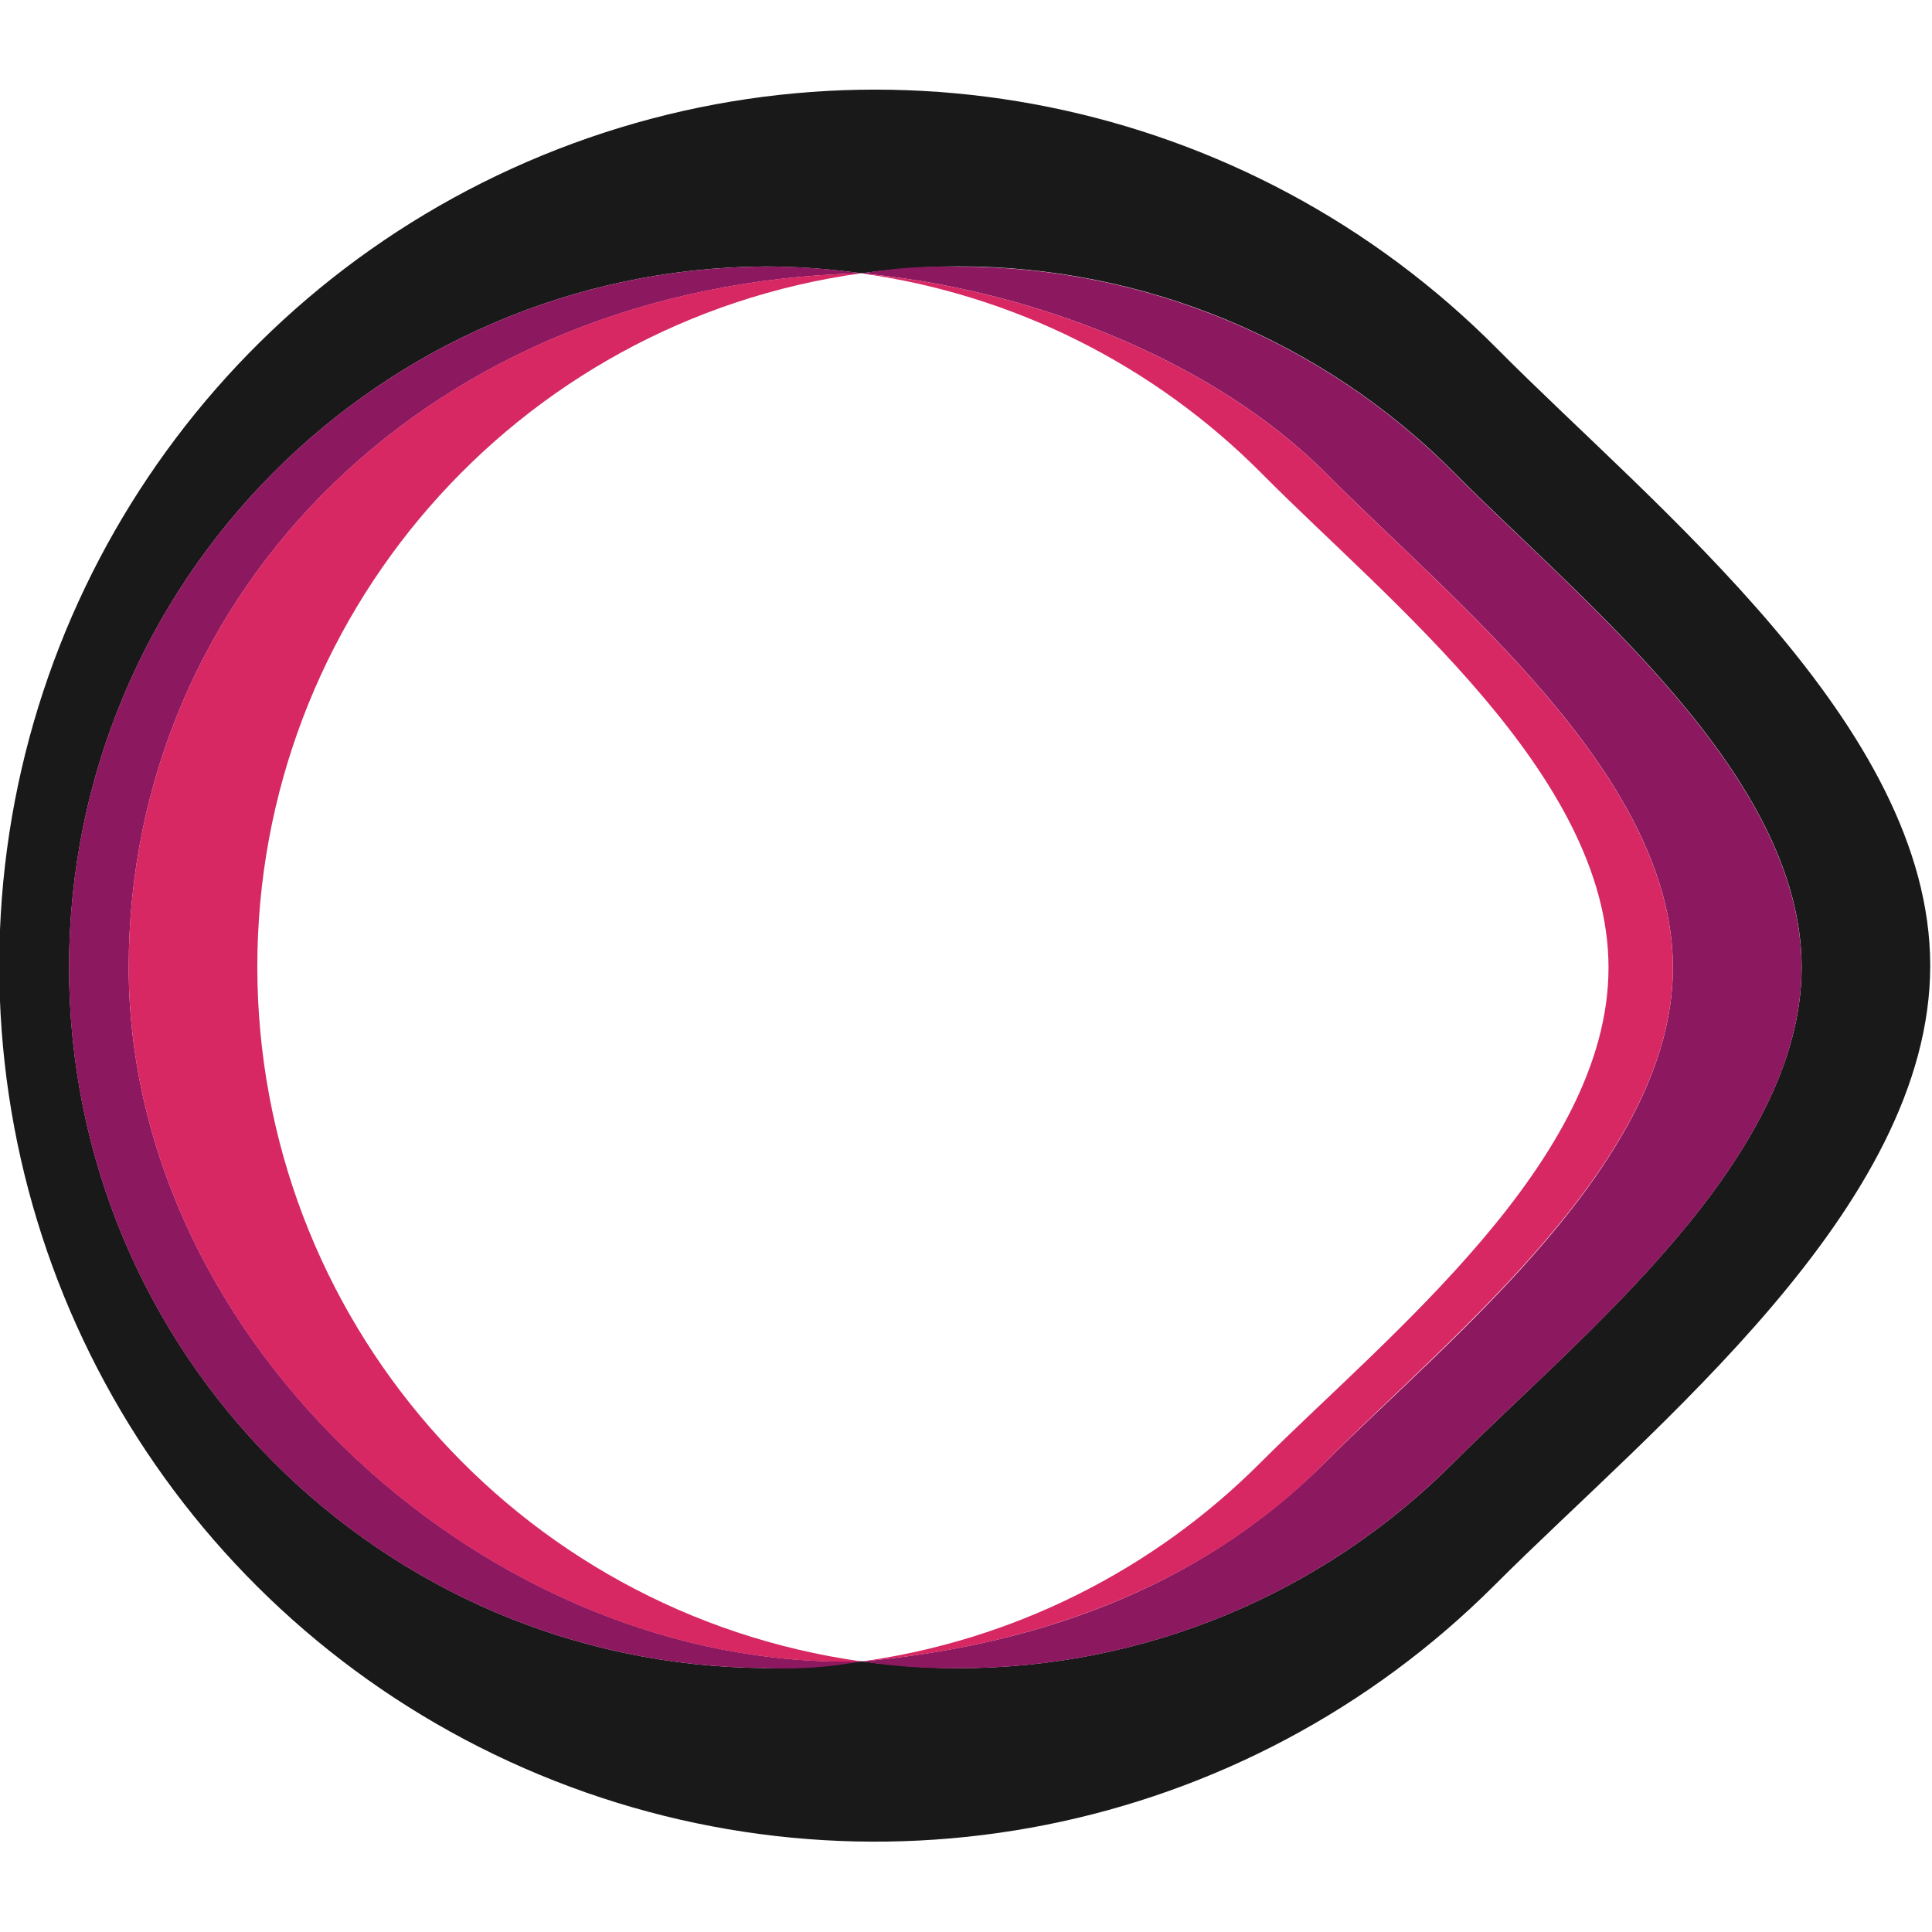
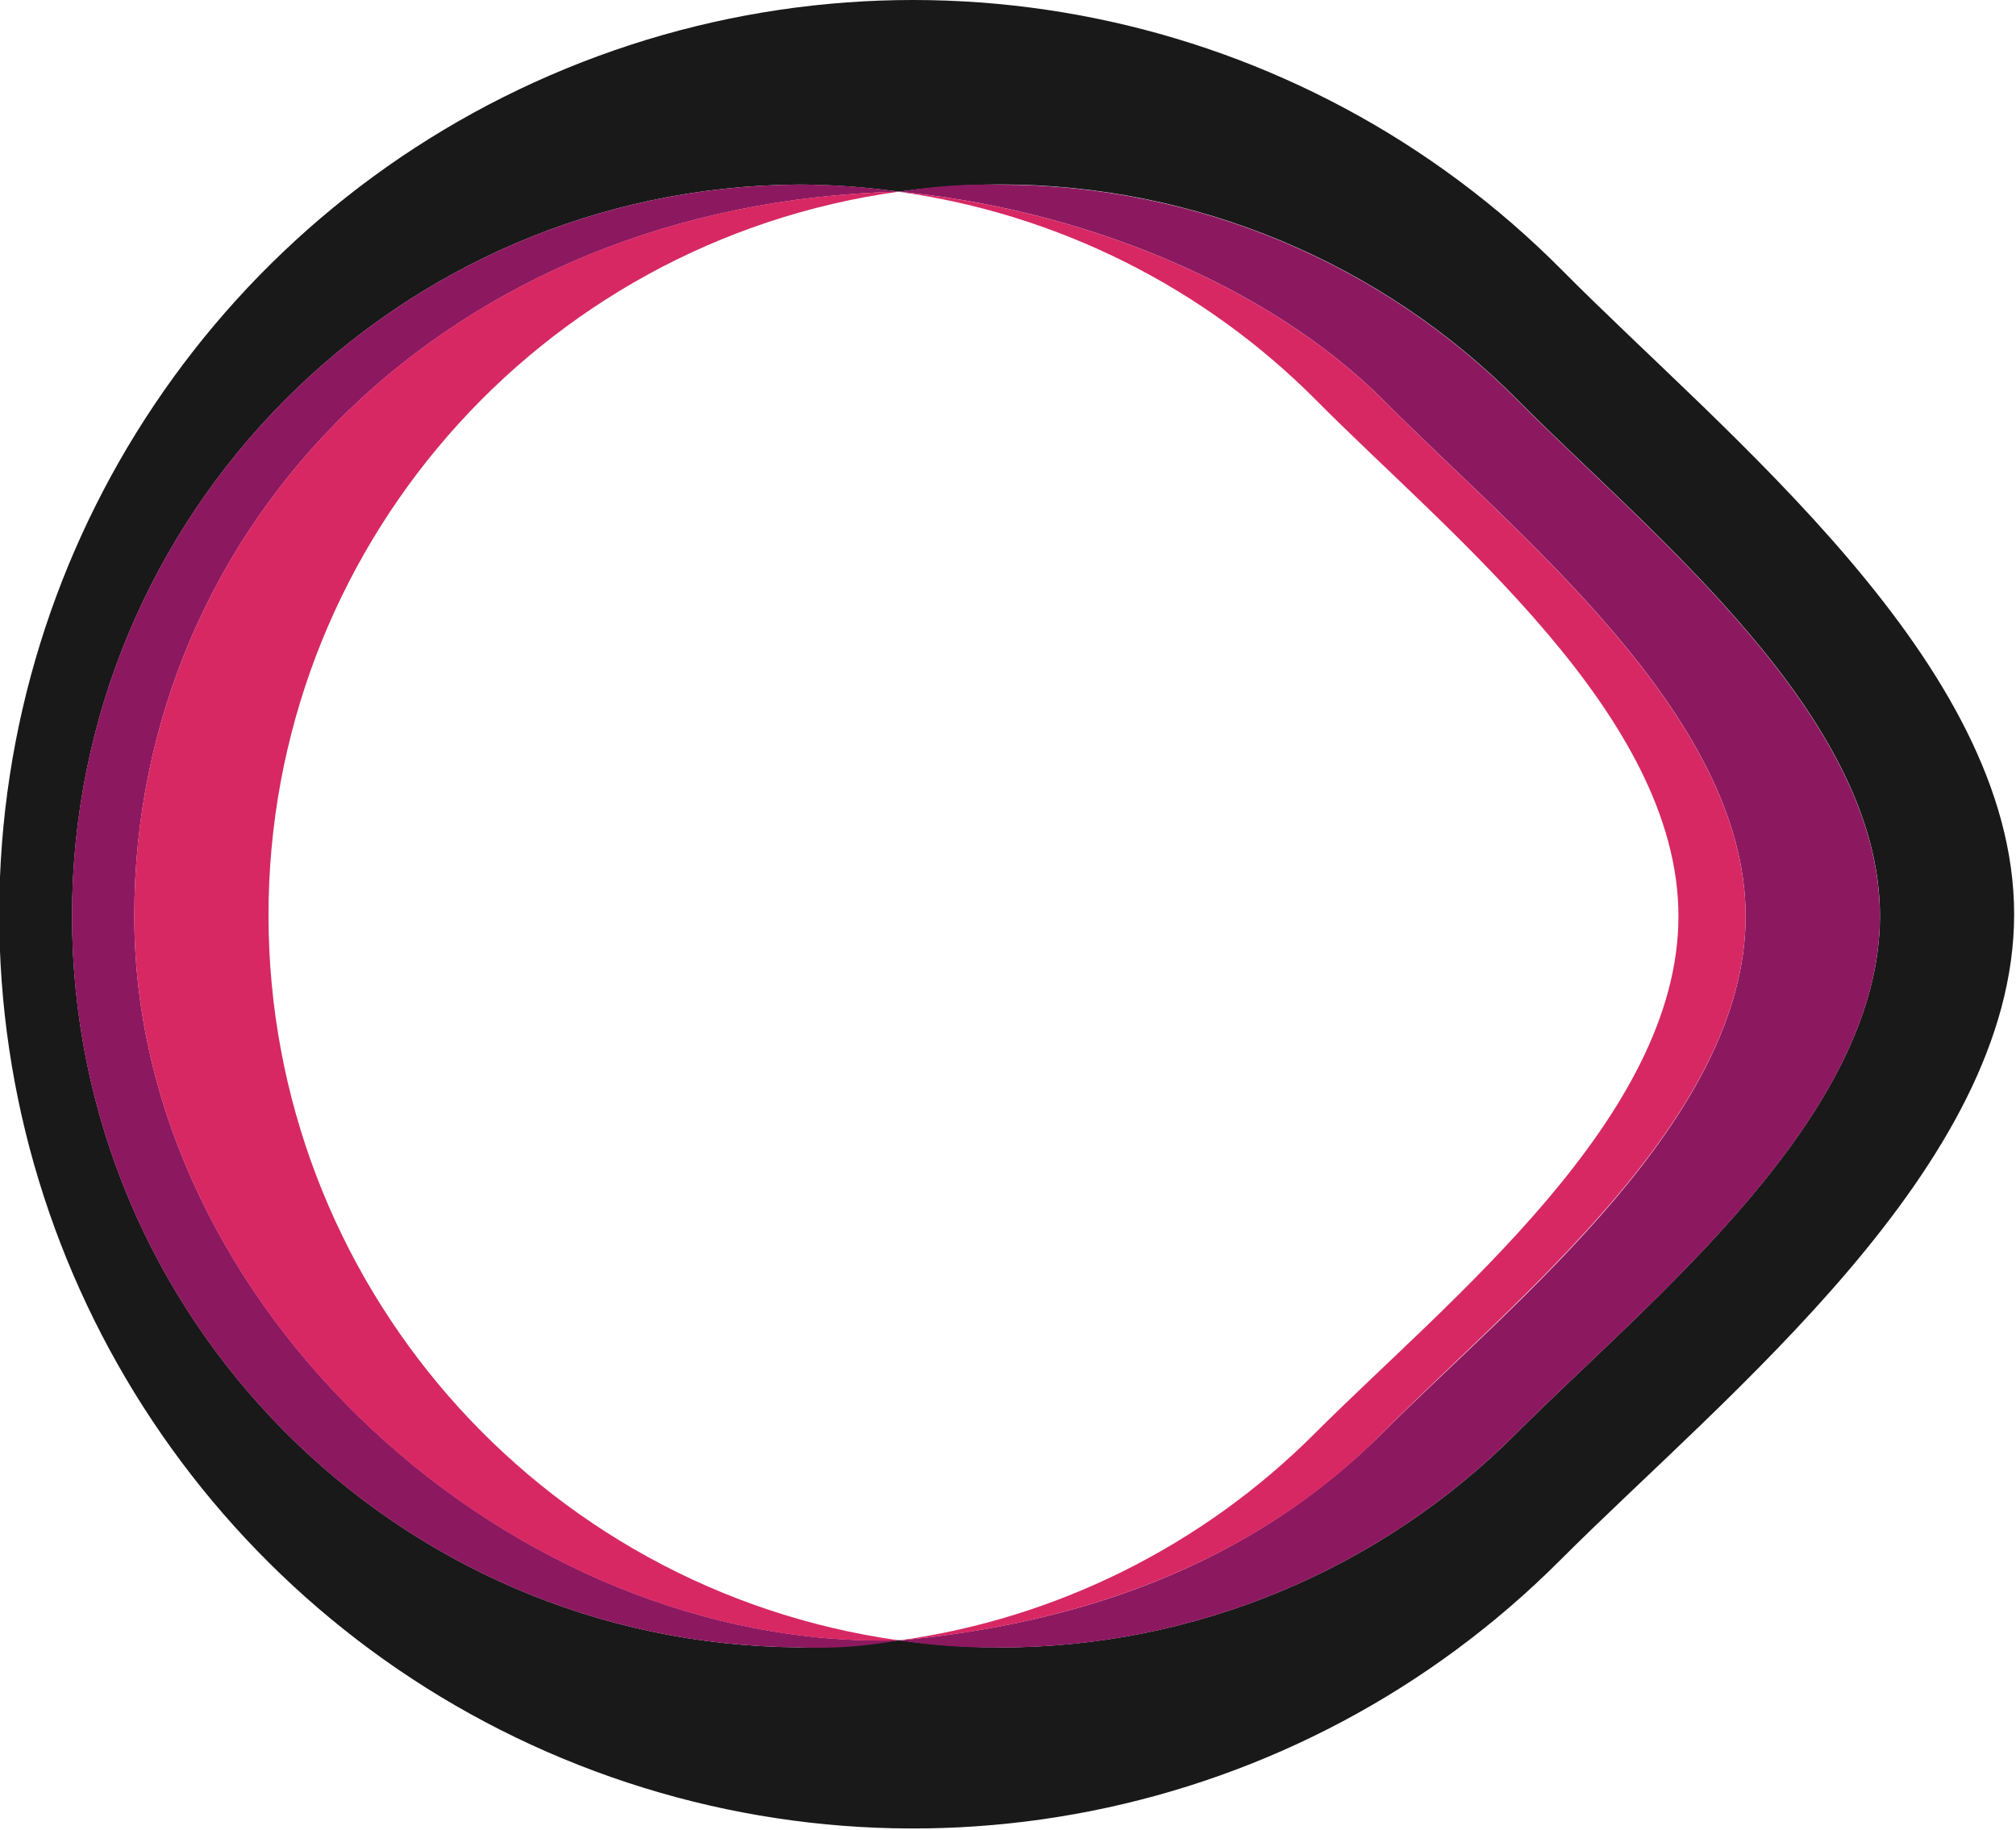
- <svg xmlns="http://www.w3.org/2000/svg" id="Gruppe_1232" data-name="Gruppe 1232" width="60" height="60" viewBox="0 0 60.68 55.05">
+ <svg xmlns="http://www.w3.org/2000/svg" id="Gruppe_1232" data-name="Gruppe 1232" viewBox="0 0 60.68 55.05">
  <g id="Gruppe_39" data-name="Gruppe 39">
    <path id="Pfad_79" data-name="Pfad 79" d="M49.28,170.831a27.513,27.513,0,1,0-.076,38.814c4.981-4.982,13.67-11.86,13.67-19.445C62.874,182.653,54.216,175.806,49.28,170.831ZM47.9,205.812a21.941,21.941,0,0,1-15.555,6.453c-.681,0-1.355-.036-2.021-.1-.339-.031-.676-.071-1.01-.117-.665.092-1.338.157-2.021.188-.335.015-.672.025-1.011.025a22.011,22.011,0,0,1,0-44.021c.338,0,.674.011,1.008.026.683.031,1.357.1,2.022.188q.5-.07,1.01-.117c.667-.061,1.34-.1,2.022-.1a21.94,21.94,0,0,1,15.616,6.516c3.949,3.981,10.876,9.458,10.876,15.5C58.832,196.323,51.88,201.826,47.9,205.812Z" transform="translate(-2.25 -162.686)" fill="#191919" />
    <path id="Pfad_80" data-name="Pfad 80" d="M62.714,177.791A21.94,21.94,0,0,0,47.1,171.275a16.087,16.087,0,0,0-3.032.214c5.294.484,11.063,2.729,14.607,6.3,3.949,3.981,10.875,9.458,10.875,15.5,0,6.068-6.952,11.571-10.936,15.556-4.059,4.06-9.282,5.758-14.545,6.24a18.7,18.7,0,0,0,3.031.214,21.941,21.941,0,0,0,15.555-6.454c3.985-3.986,10.936-9.489,10.936-15.556C73.589,187.249,66.663,181.771,62.714,177.791Z" transform="translate(-17.007 -165.717)" fill="#8c195f" />
    <path id="Pfad_81" data-name="Pfad 81" d="M44.066,171.606a21.963,21.963,0,0,1,12.586,6.3c3.949,3.981,10.875,9.458,10.875,15.5,0,6.068-6.951,11.571-10.936,15.556a21.966,21.966,0,0,1-12.523,6.24h0c5.2-.461,10.57-2.215,14.545-6.24s10.936-9.489,10.936-15.556c0-6.037-6.926-11.515-10.875-15.5-3.545-3.572-9.314-5.817-14.607-6.3" transform="translate(-17.007 -165.833)" fill="#d72864" />
    <path id="Pfad_82" data-name="Pfad 82" d="M7.395,193.286c0-11.8,9.484-21.471,23.016-21.8a21.216,21.216,0,0,0-3.03-.214,22.011,22.011,0,0,0,0,44.021,13.131,13.131,0,0,0,3.032-.214C18.786,215.4,7.395,205.083,7.395,193.286Z" transform="translate(-3.352 -165.717)" fill="#8c195f" />
    <path id="Pfad_83" data-name="Pfad 83" d="M12.537,193.4a21.984,21.984,0,0,1,18.976-21.8h0c-13.529.326-23.016,10-23.016,21.8s11.375,22.116,23.018,21.8h0A22.04,22.04,0,0,1,12.537,193.4Z" transform="translate(-4.455 -165.833)" fill="#d72864" />
  </g>
</svg>
